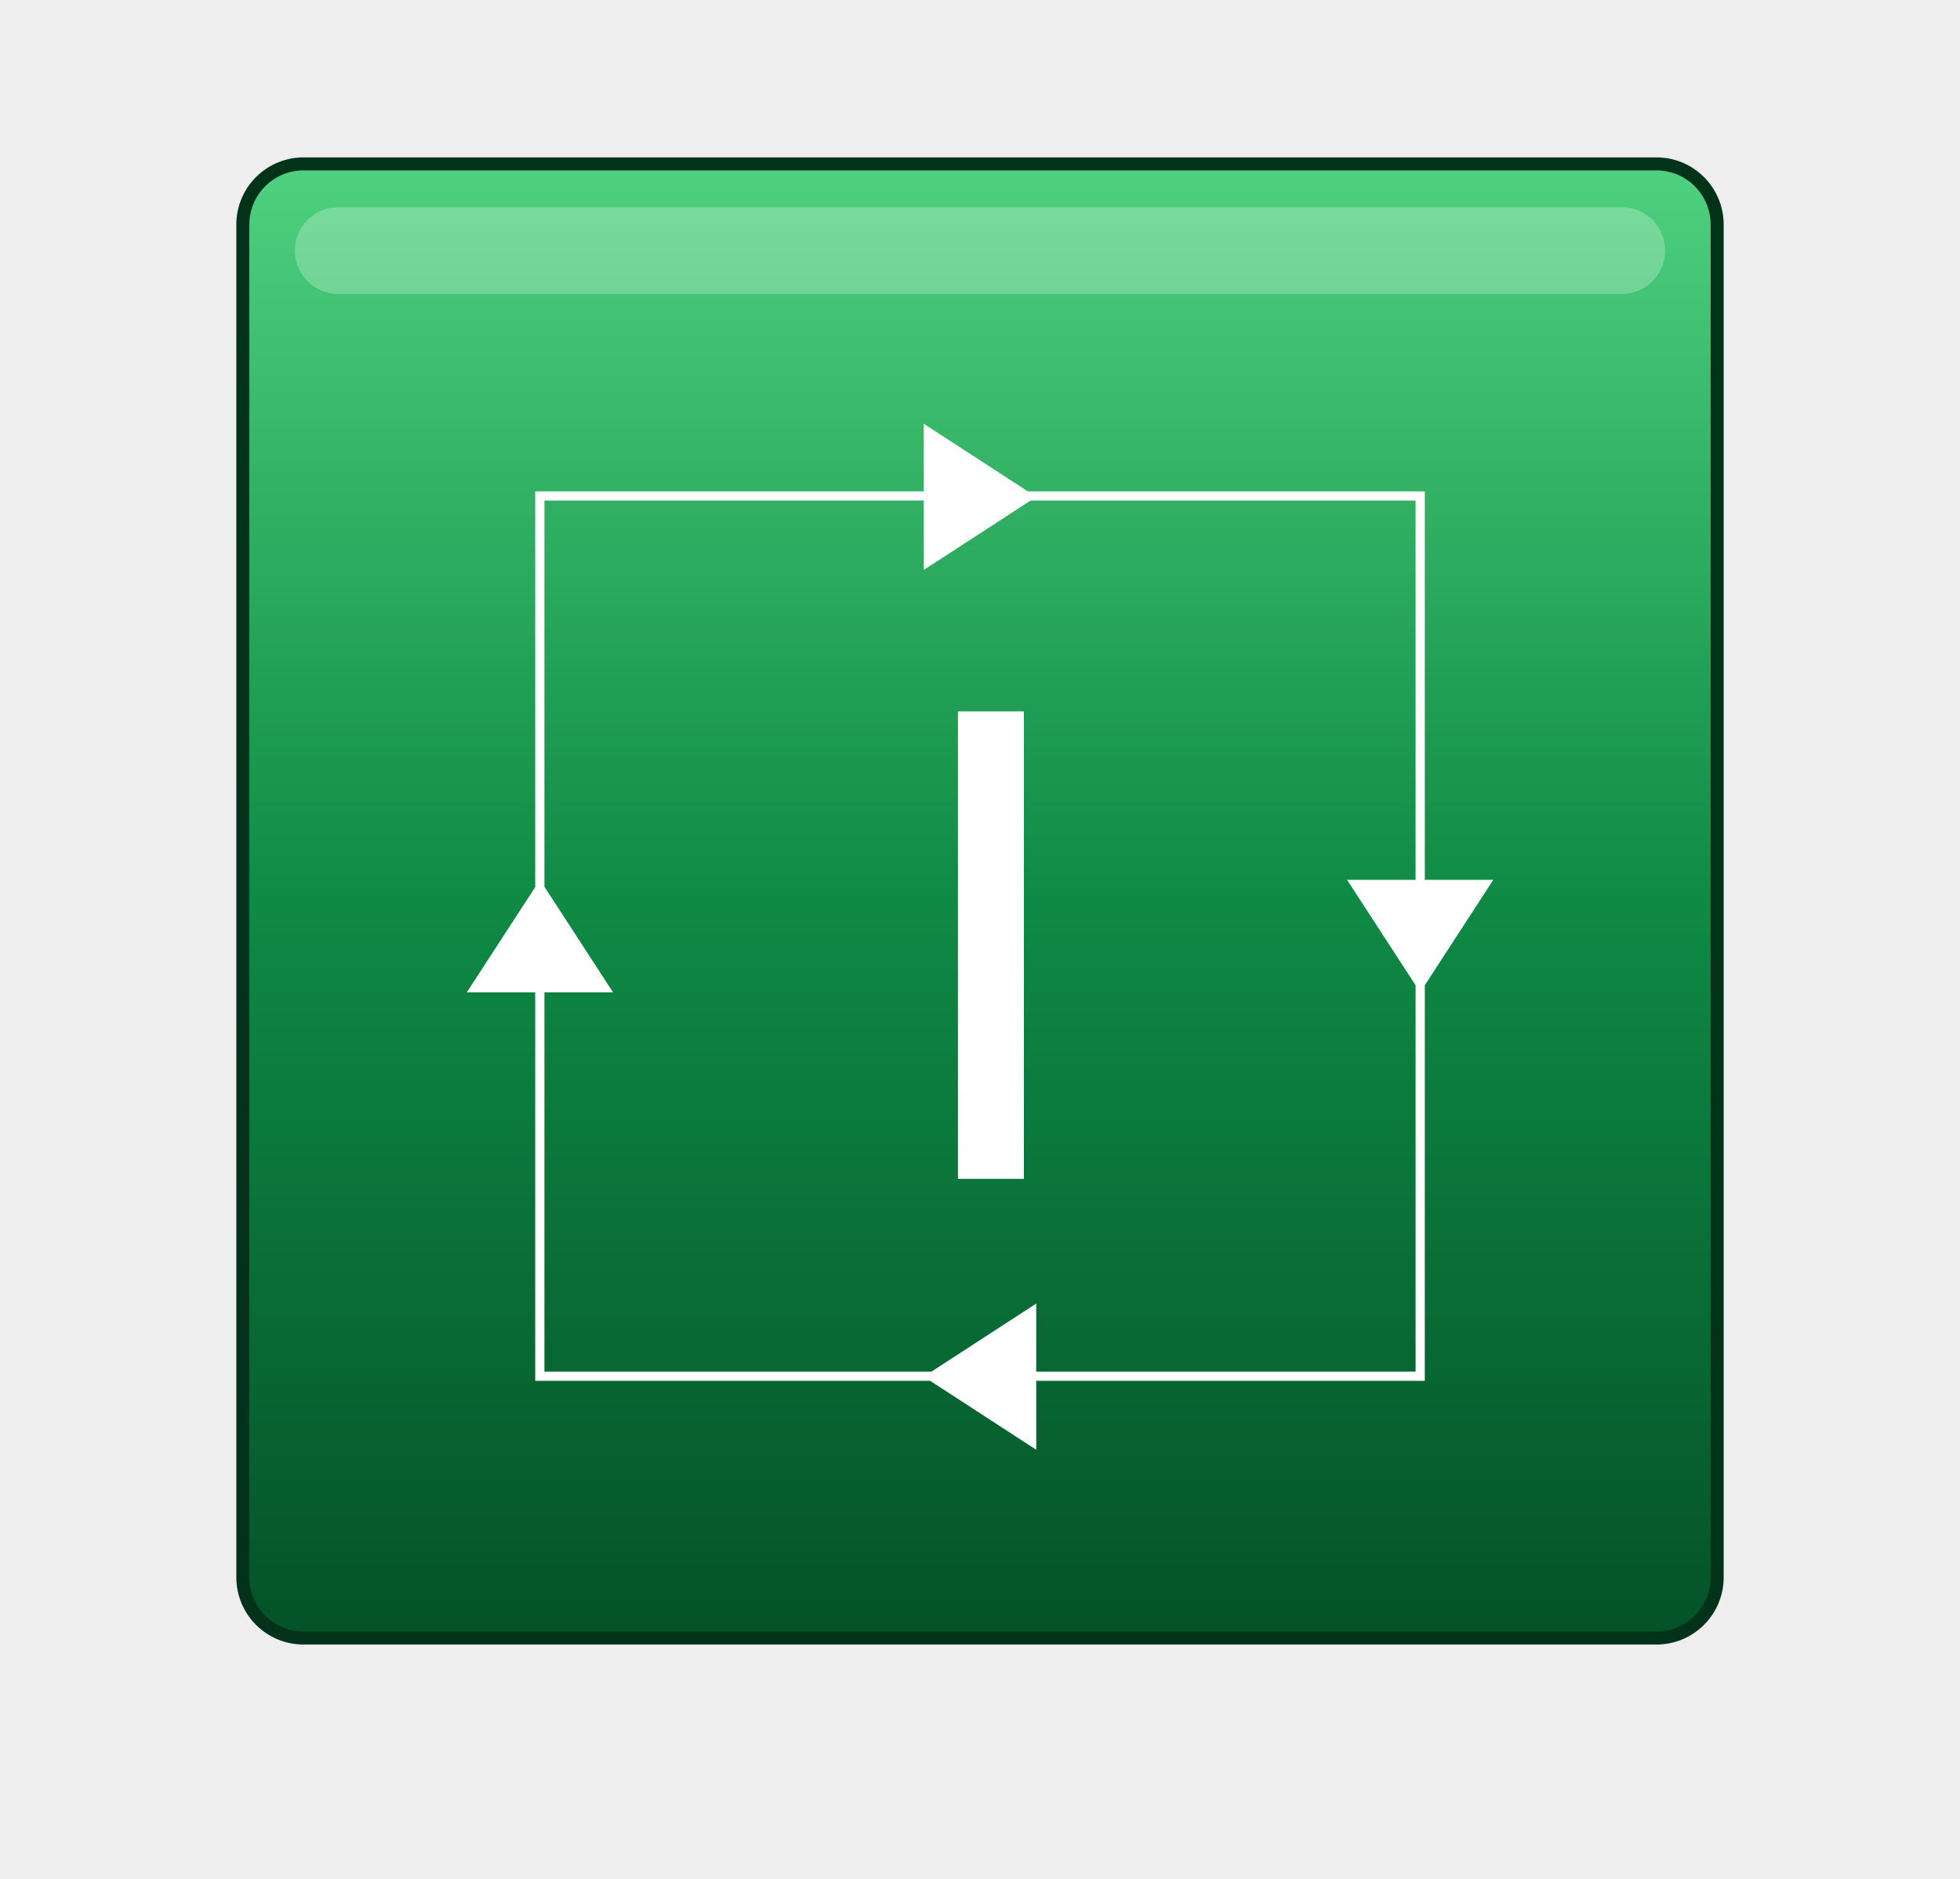
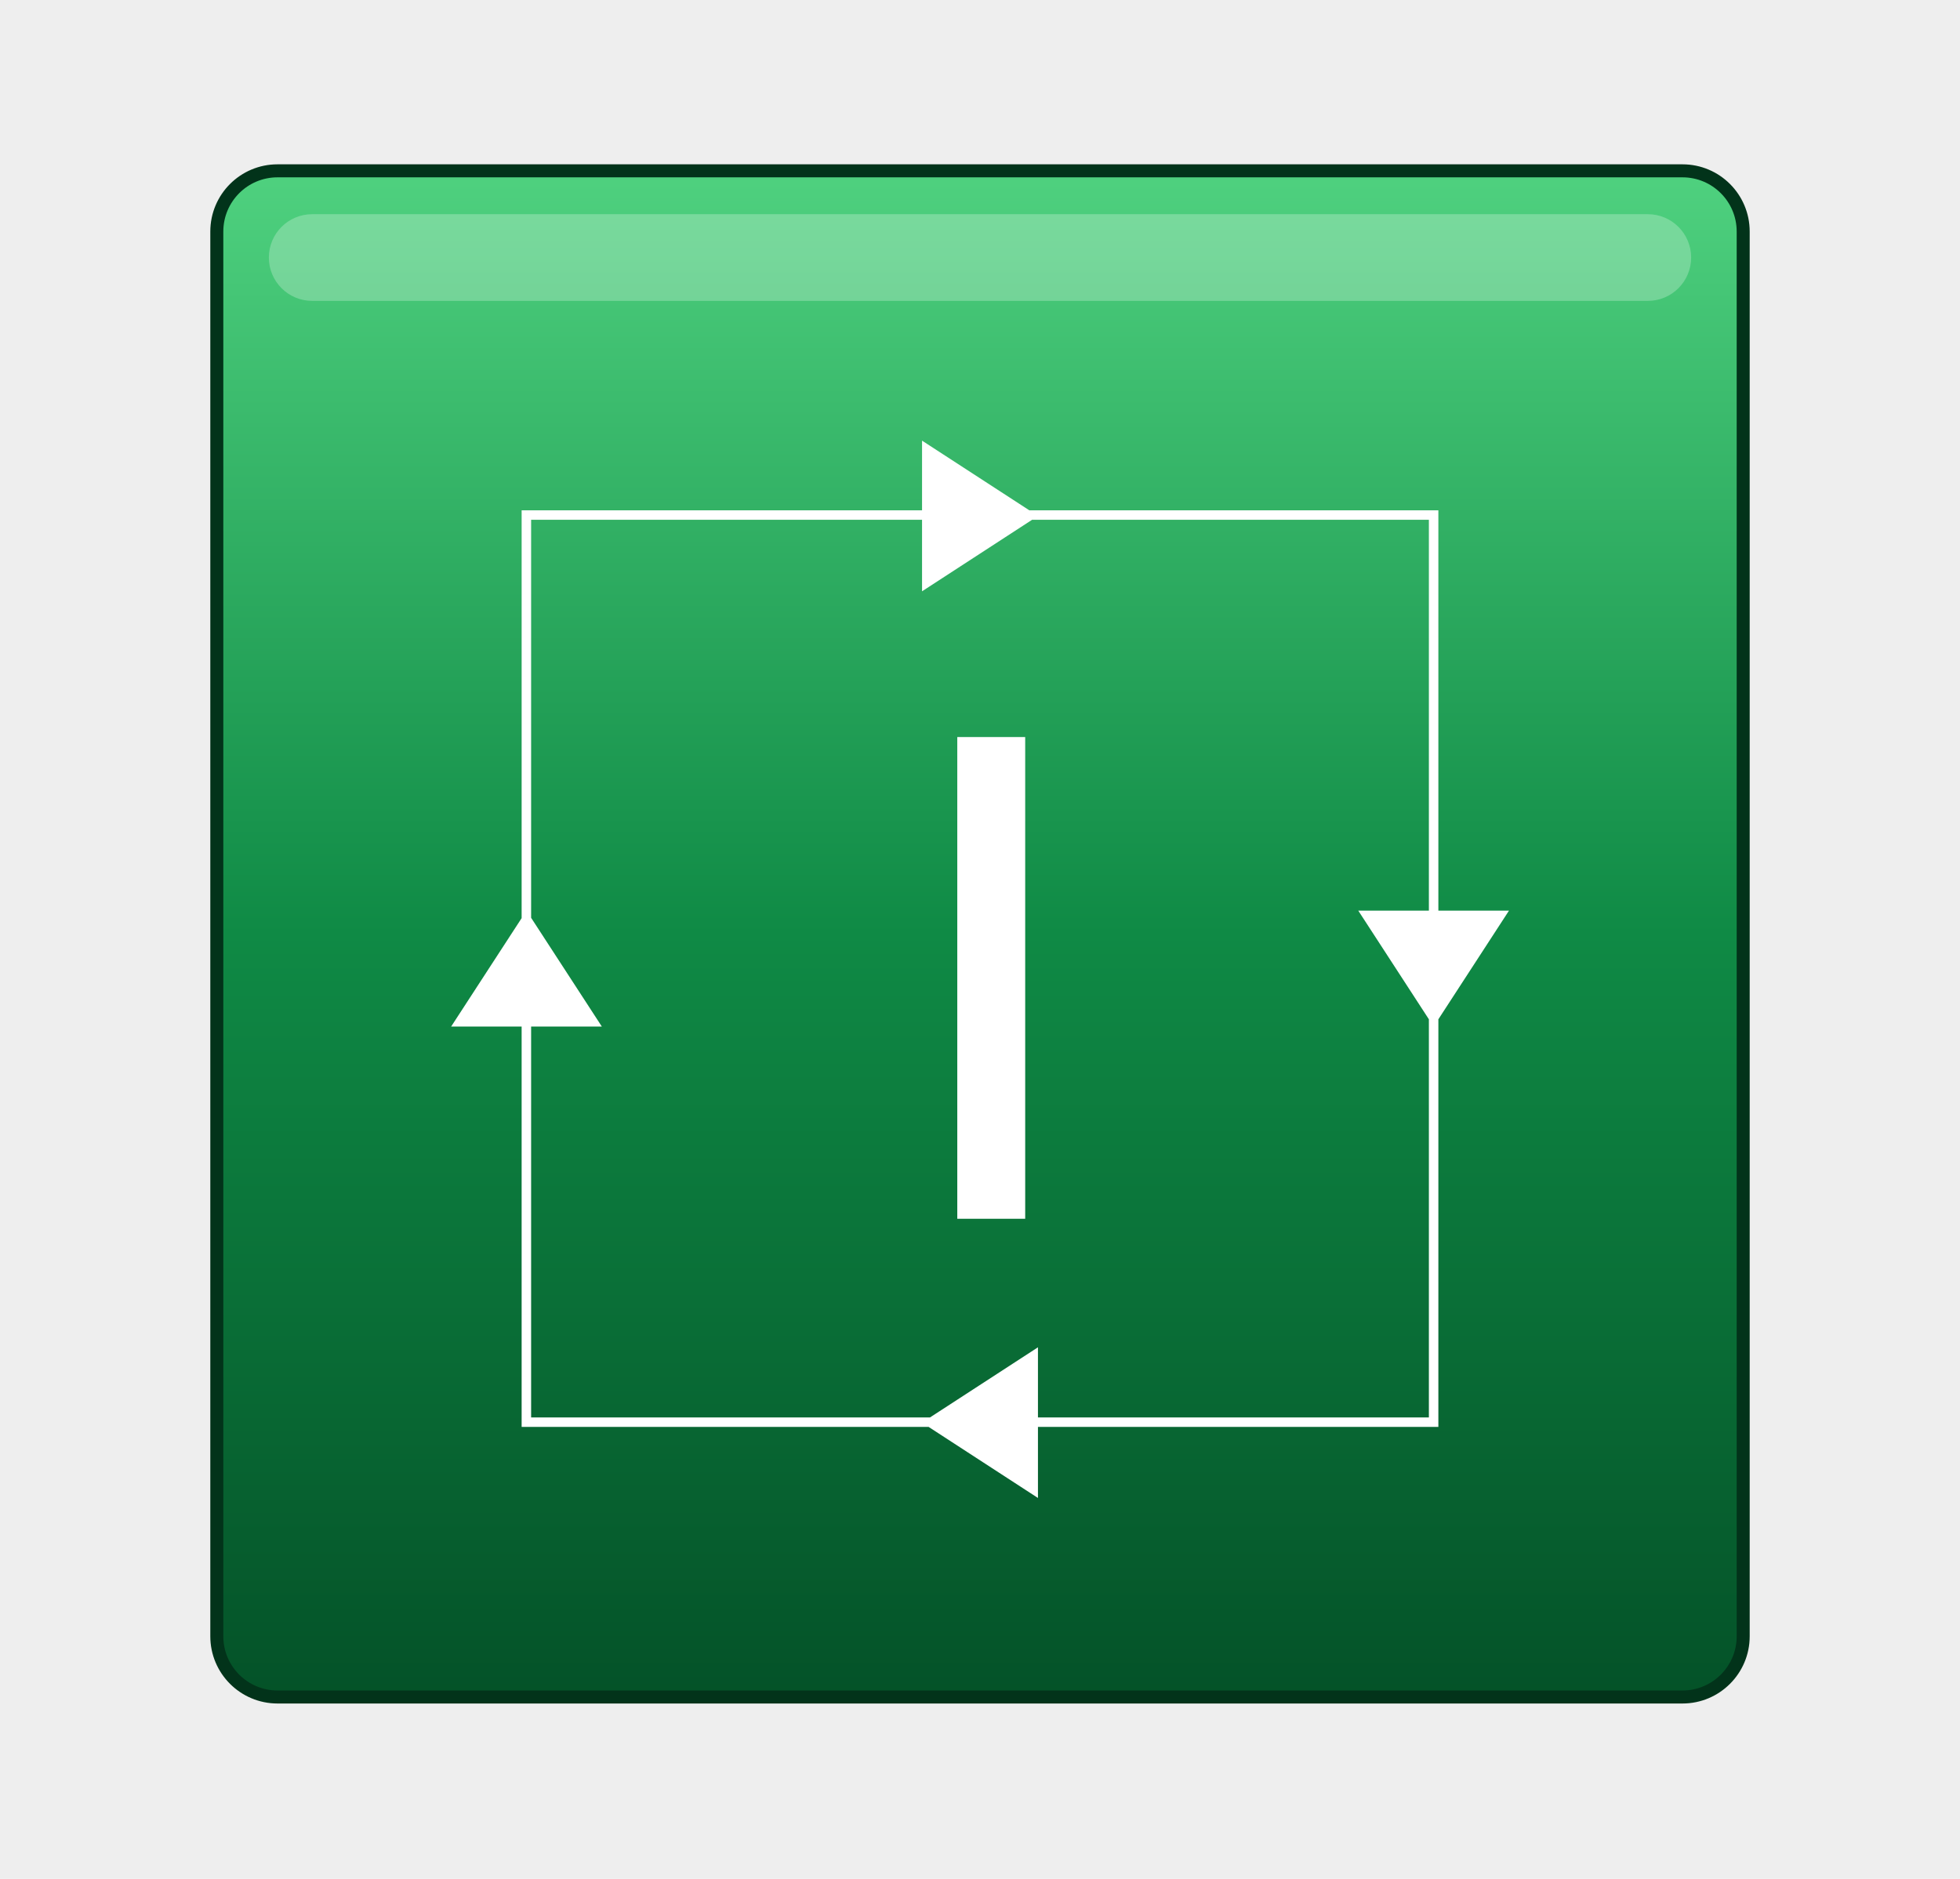
<svg xmlns="http://www.w3.org/2000/svg" width="226" height="216.6" viewBox="0 0 226 216.6">
  <defs>
-     <linearGradient id="green" x1="0" y1="18.95" x2="0" y2="188.95" gradientUnits="userSpaceOnUse">
+     <linearGradient id="green" x1="0" y1="19.7" x2="0" y2="195.7" gradientUnits="userSpaceOnUse">
      <stop offset="0" stop-color="#4fd17f" />
      <stop offset="0.5" stop-color="#0f8a45" />
      <stop offset="1" stop-color="#045228" />
    </linearGradient>
  </defs>
  <rect width="226" height="216.6" fill="#000000" fill-opacity="0.01" />
-   <rect x="28.0" y="18.9" width="170" height="170" rx="7" fill="url(#green)" stroke="#02331a" stroke-width="1.5" />
-   <rect x="34.0" y="23.9" width="158" height="10" rx="5" fill="#ffffff" fill-opacity="0.25" />
-   <g transform="matrix(1.310,0,0,1.310,47.50,42.45)">
+   <rect x="25.0" y="19.7" width="176" height="176" rx="7" fill="url(#green)" stroke="#02331a" stroke-width="1.5" />
+   <rect x="31.0" y="24.7" width="164" height="10" rx="5" fill="#ffffff" fill-opacity="0.25" />
+   <g transform="matrix(1.350,0,0,1.350,45.50,44.20)">
    <path d="M48.06,30.22h5.8v41.15h-5.8z" fill="#FFFFFF" />
    <path d="M89.15,45.05v-34.2H54.21L45.05,4.9v5.95h-34.2v34.84l-6.02,9.26h6.02v34.2h34.76l9.34,6.07v-6.07h34.2V54.33l6.03-9.28H89.15z M88.34,45.05h-6.03l6.03,9.28v34.01H54.95v-5.99l-9.22,5.99H11.66V54.95h6.04l-6.04-9.29v-34h33.39v6.11l9.4-6.11h33.89V45.05z" fill="#FFFFFF" />
  </g>
</svg>
